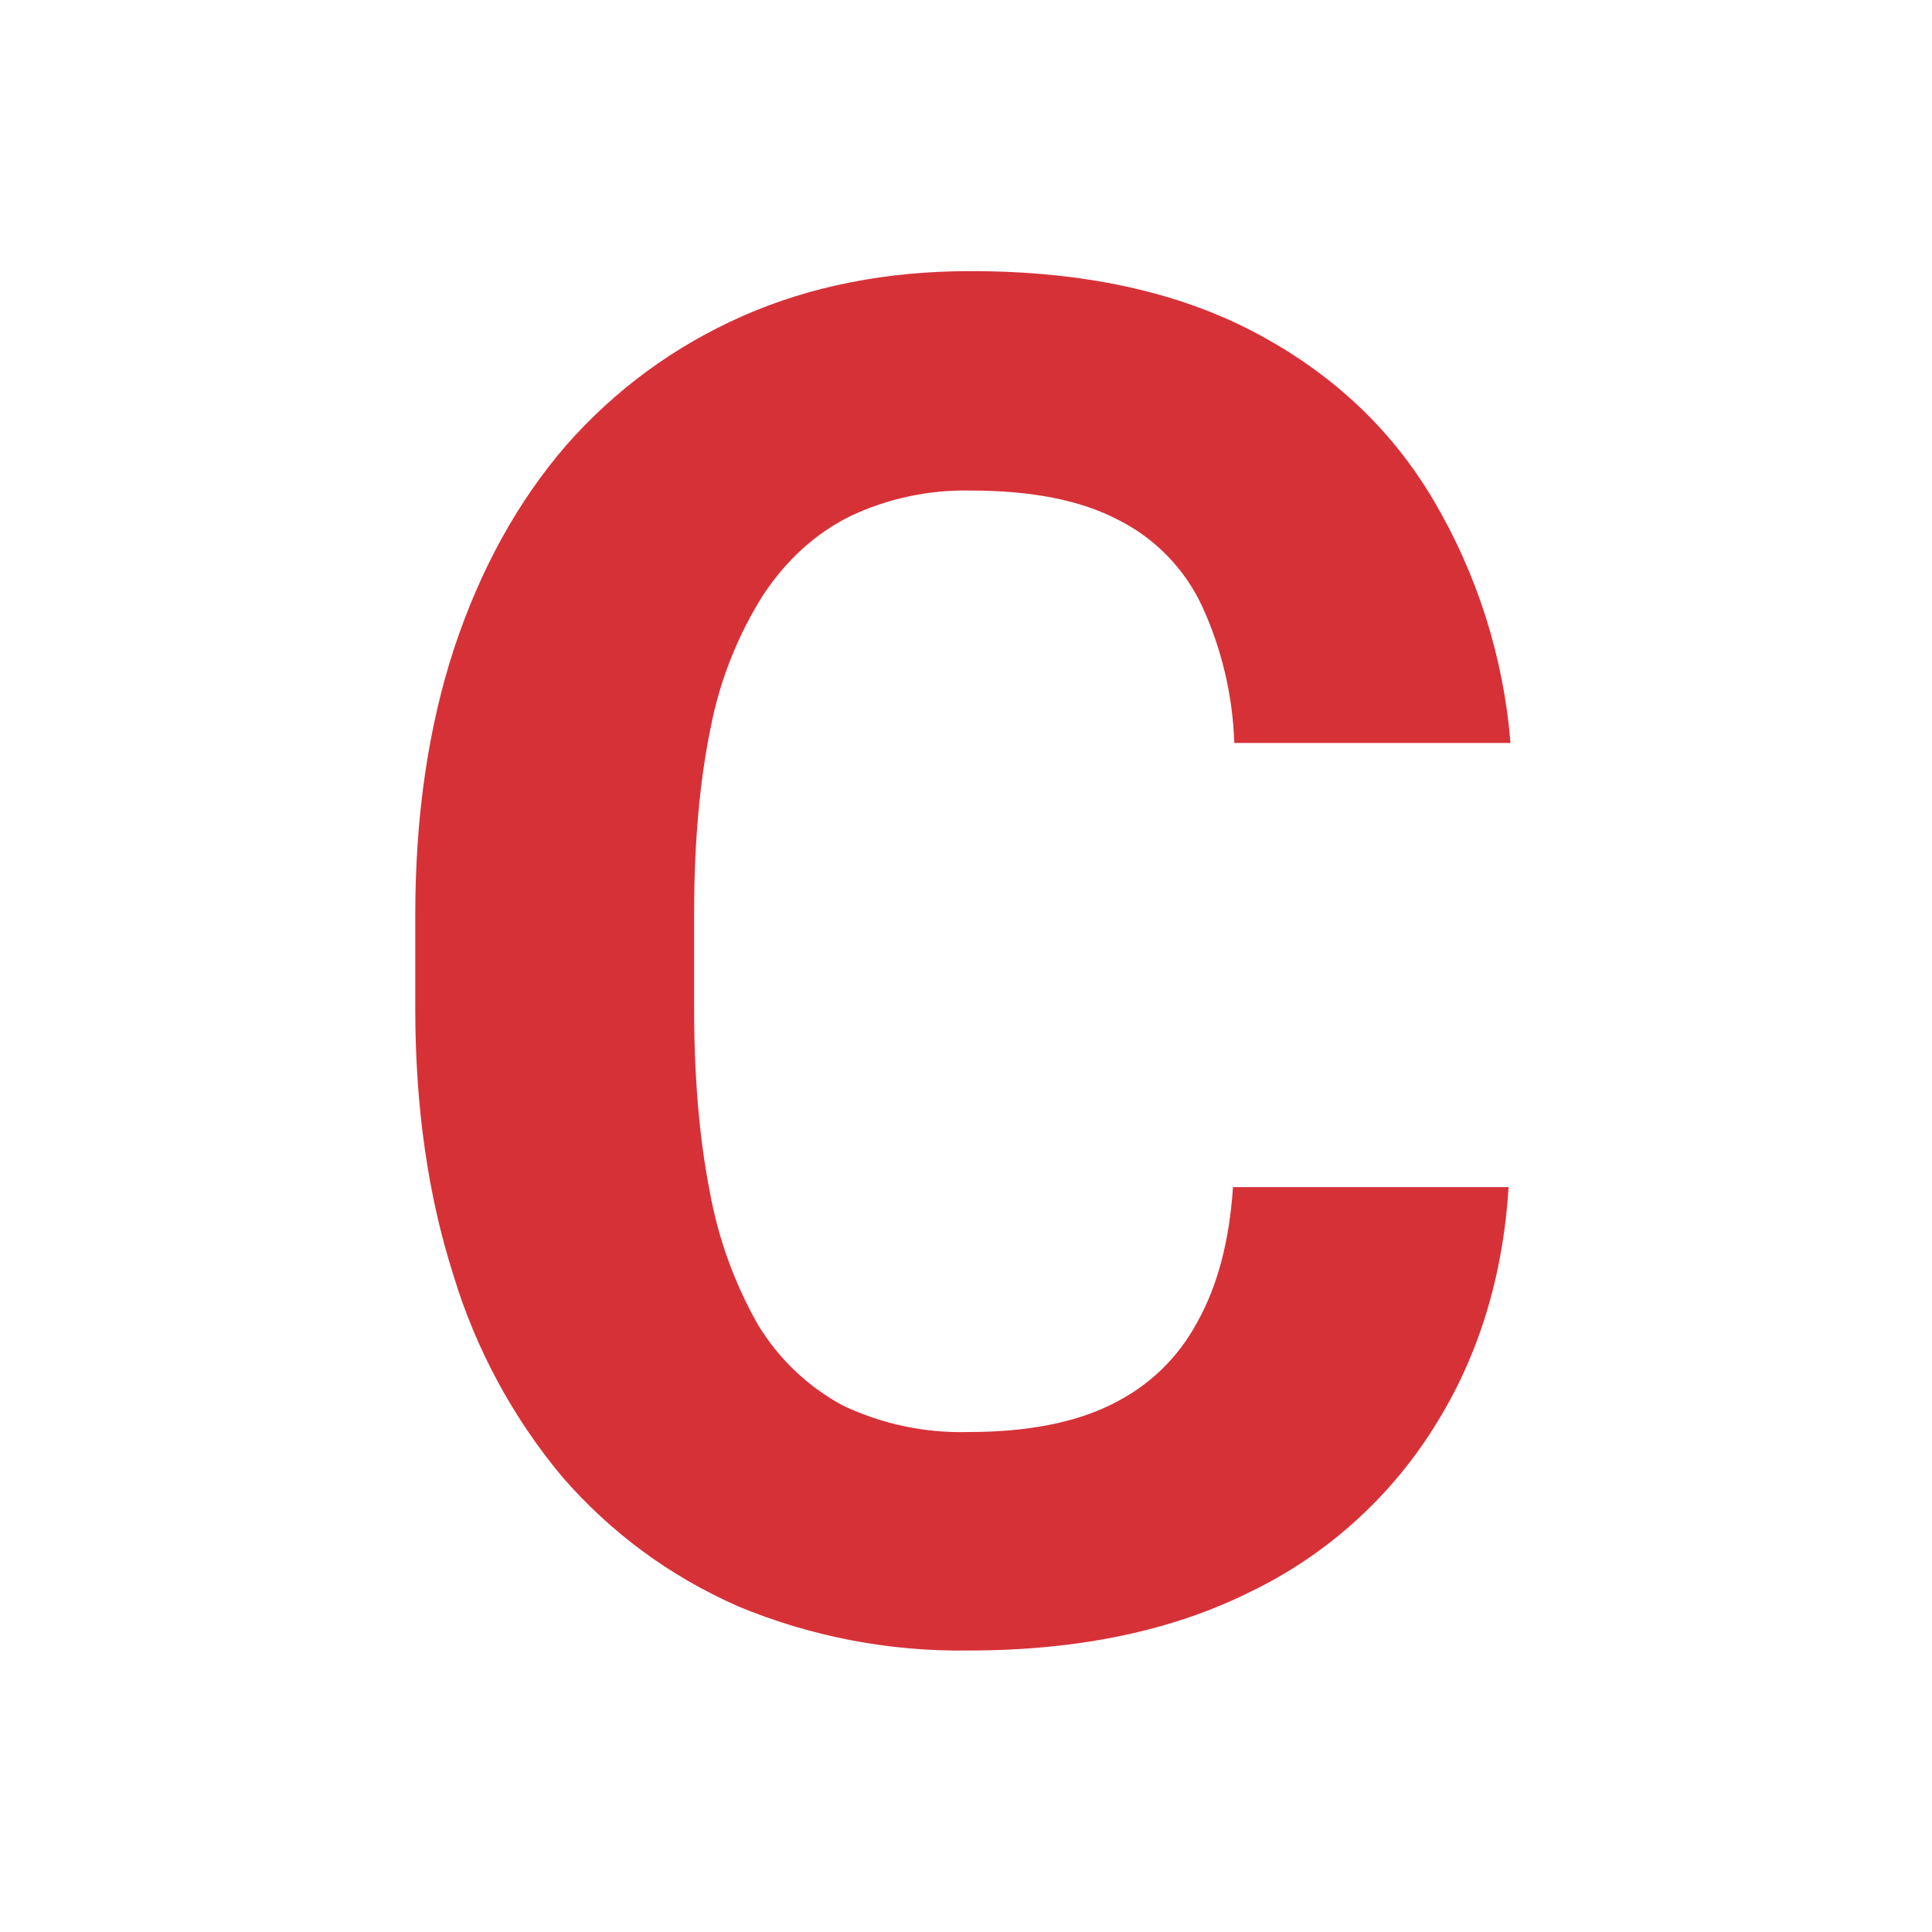
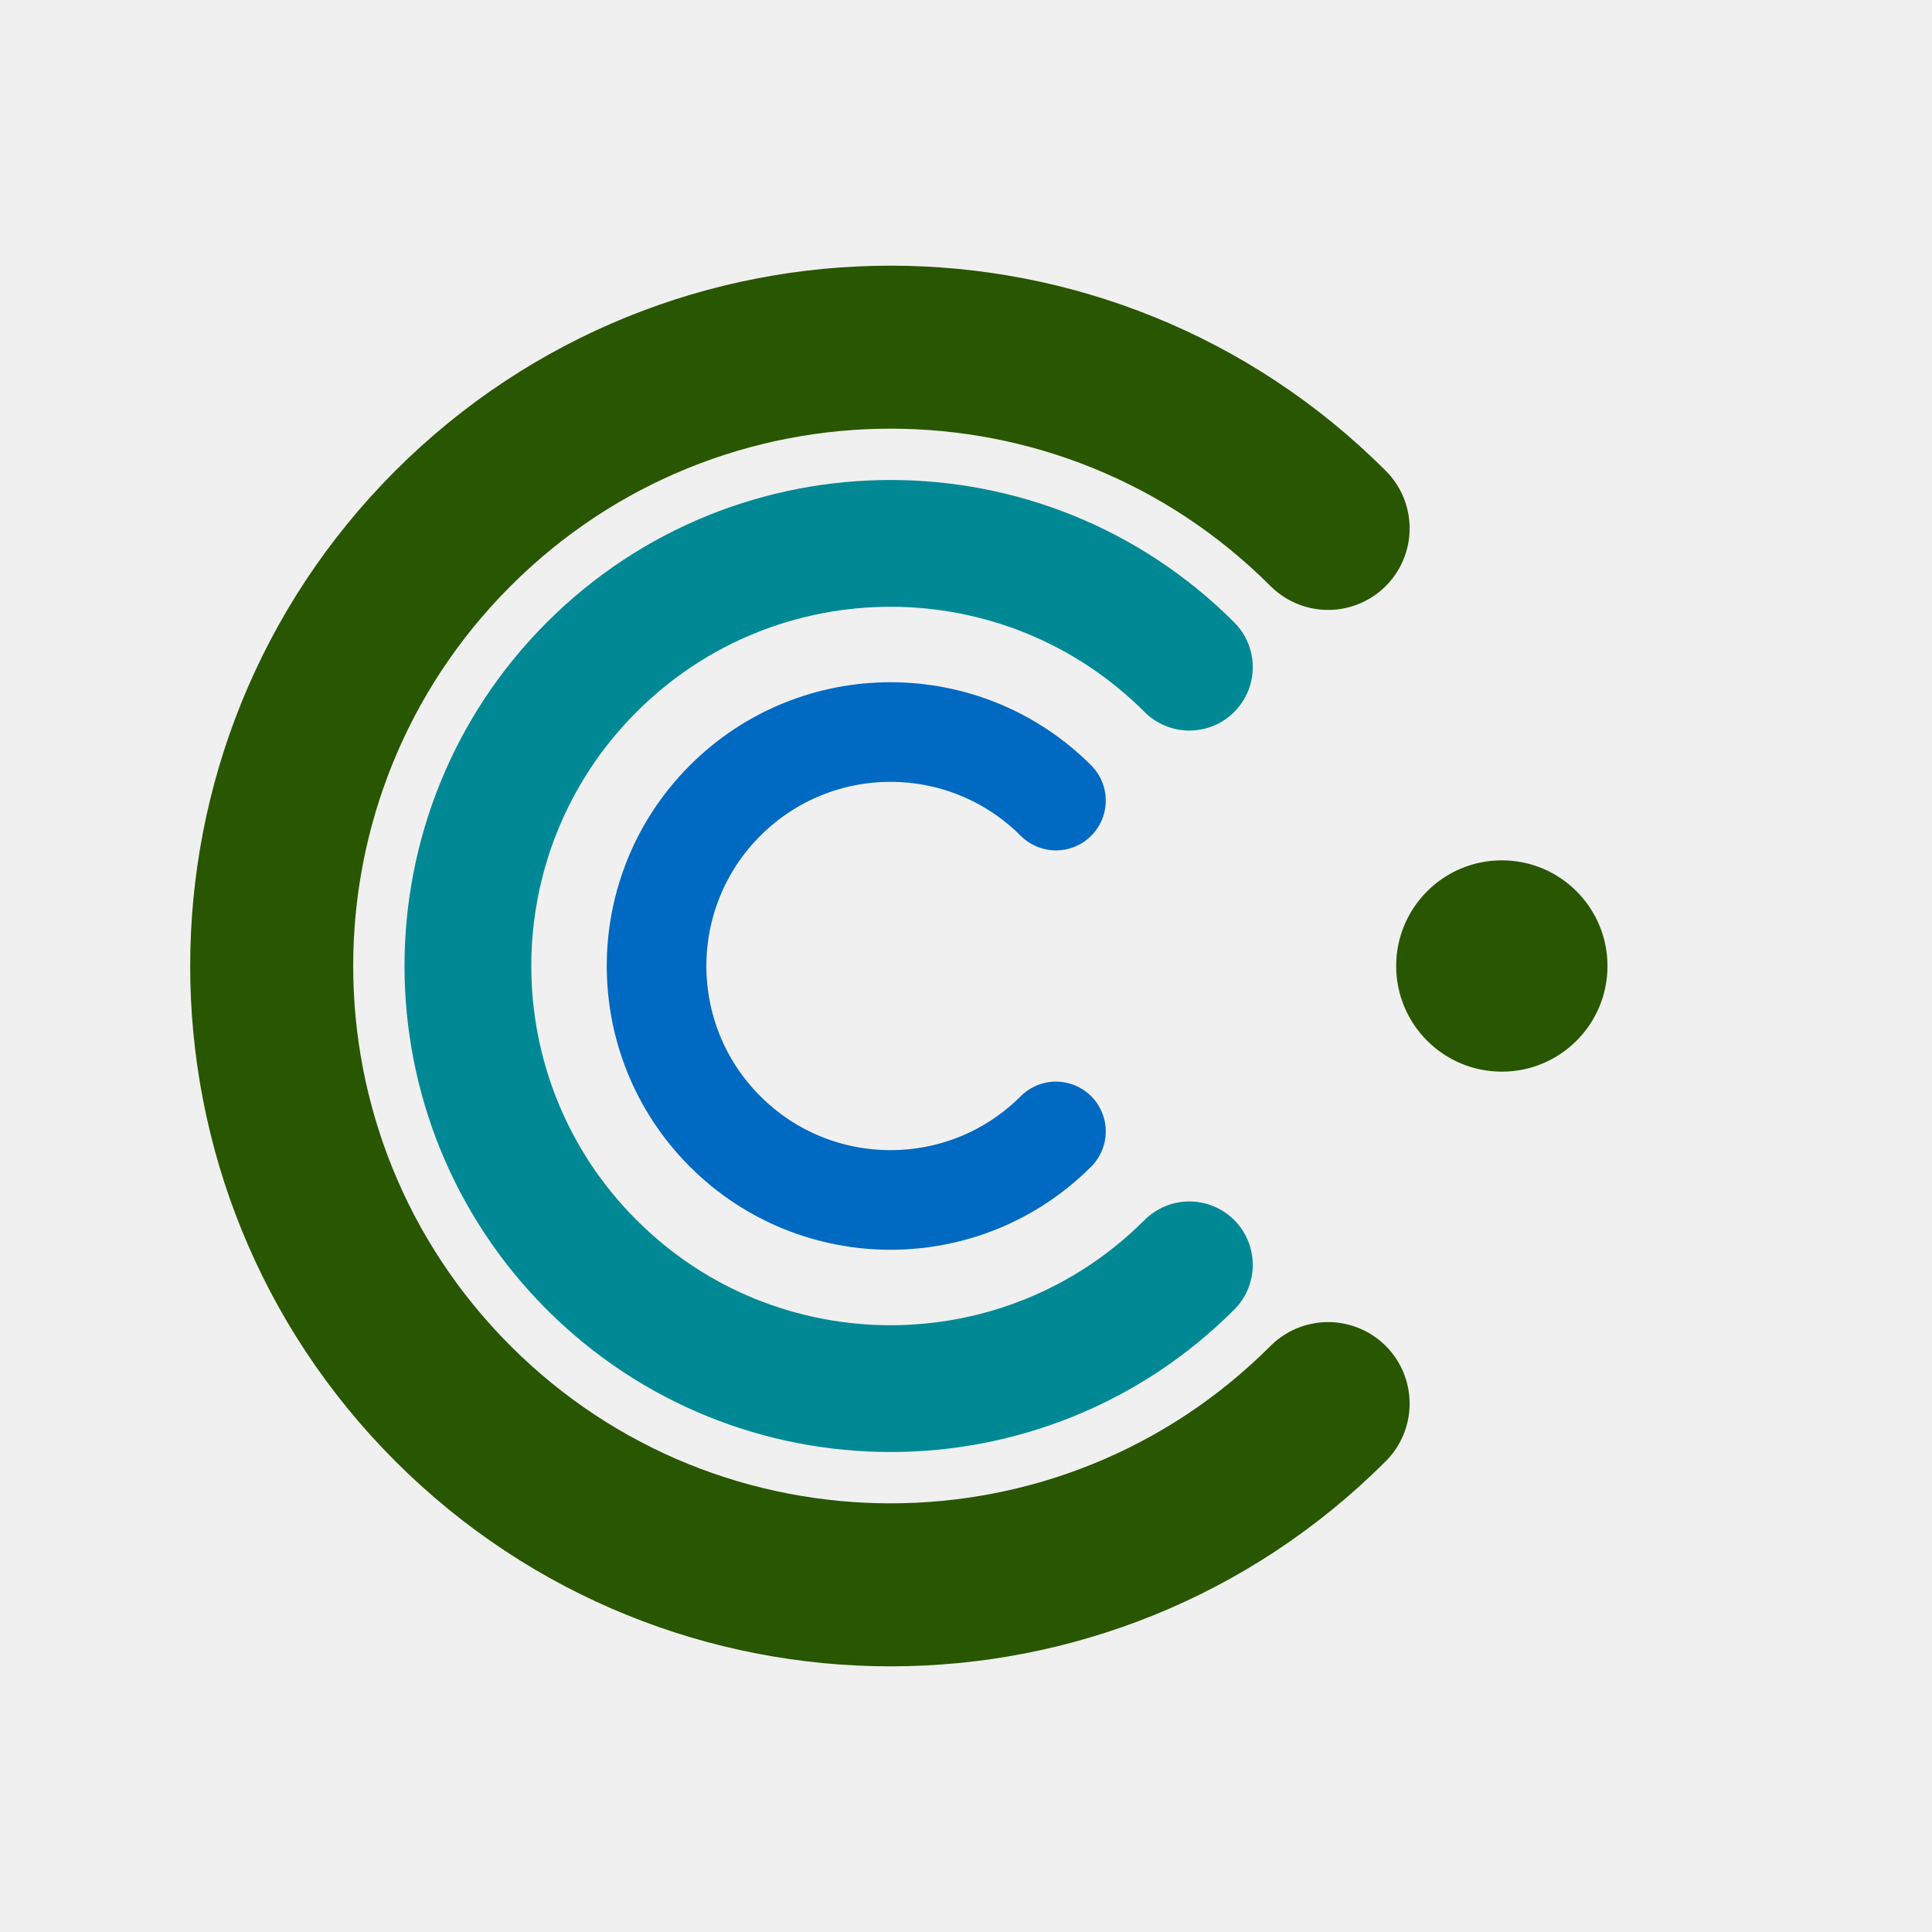
- <svg xmlns="http://www.w3.org/2000/svg" width="1024" height="1024">
-   <style>
-         @media (prefers-color-scheme: dark) {
-             .bg { fill: #111 }
-         }
-     </style>
-   <path class="bg" fill="#fff" d="M0 0h1024v1024H0z" />
-   <path fill="#D73138" d="M653.6 629.2h146c-3 47.8-16.1 90.3-39.6 127.4a235.8 235.8 0 0 1-97.1 87c-41.4 20.7-91.2 31.2-149.5 31.2A306 306 0 0 1 391 851.3c-36.1-16-67-38.7-92.8-68.3a304.5 304.5 0 0 1-58-107.5c-13.4-42-20.1-89-20.1-141V485c0-52 6.8-99.1 20.5-141.1 14-42.3 33.9-78.3 59.6-108 26-29.5 57.1-52.3 93.2-68.3 36.2-16 76.5-23.9 121.1-23.9 59.3 0 109.2 10.8 150 32.2 41 21.5 72.7 51.1 95.1 88.9a300.8 300.8 0 0 1 41 129H654.2A188.5 188.5 0 0 0 637 321a97 97 0 0 0-44.4-45.5C573 265.2 547 260 514.4 260a142 142 0 0 0-64 13.7c-18.2 9.1-33.5 23-45.8 41.5a204.8 204.8 0 0 0-27.9 70.3c-5.8 28-8.8 60.9-8.8 98.6v50.3c0 36.8 2.8 69.2 8.3 97.2a223 223 0 0 0 25.4 70.3 118.2 118.2 0 0 0 45 43 146 146 0 0 0 66.8 14.1c30.6 0 55.9-4.8 75.7-14.6 19.9-9.8 35-24.3 45.4-43.5 10.8-19.2 17.1-43 19-71.7Z" />
+ <svg xmlns="http://www.w3.org/2000/svg" width="256" height="256" viewBox="0 0 256 256" role="img" aria-labelledby="mark-title">
+   <g fill="none" stroke-linecap="round">
+     <path d="M 175.983 70.017 A 82 82 0 1 0 175.983 185.983" stroke="#295600" stroke-width="21.6" />
+     <path d="M 157.598 88.402 A 56 56 0 1 0 157.598 167.598" stroke="#008994" stroke-width="16.8" />
+     <path d="M 139.920 106.080 A 31 31 0 1 0 139.920 149.920" stroke="#0069C1" stroke-width="13.2" />
+     <circle cx="199" cy="128" r="14" fill="#295600" stroke="none" />
+   </g>
+   <style>@media (prefers-color-scheme: dark) {
+ [stroke="#295600"] { stroke: #ABE841; }
+ [fill="#295600"] { fill: #ABE841; }
+ [stroke="#008994"] { stroke: #00D3C6; }
+ [stroke="#0069C1"] { stroke: #50A8FF; }
+ }</style>
</svg>
